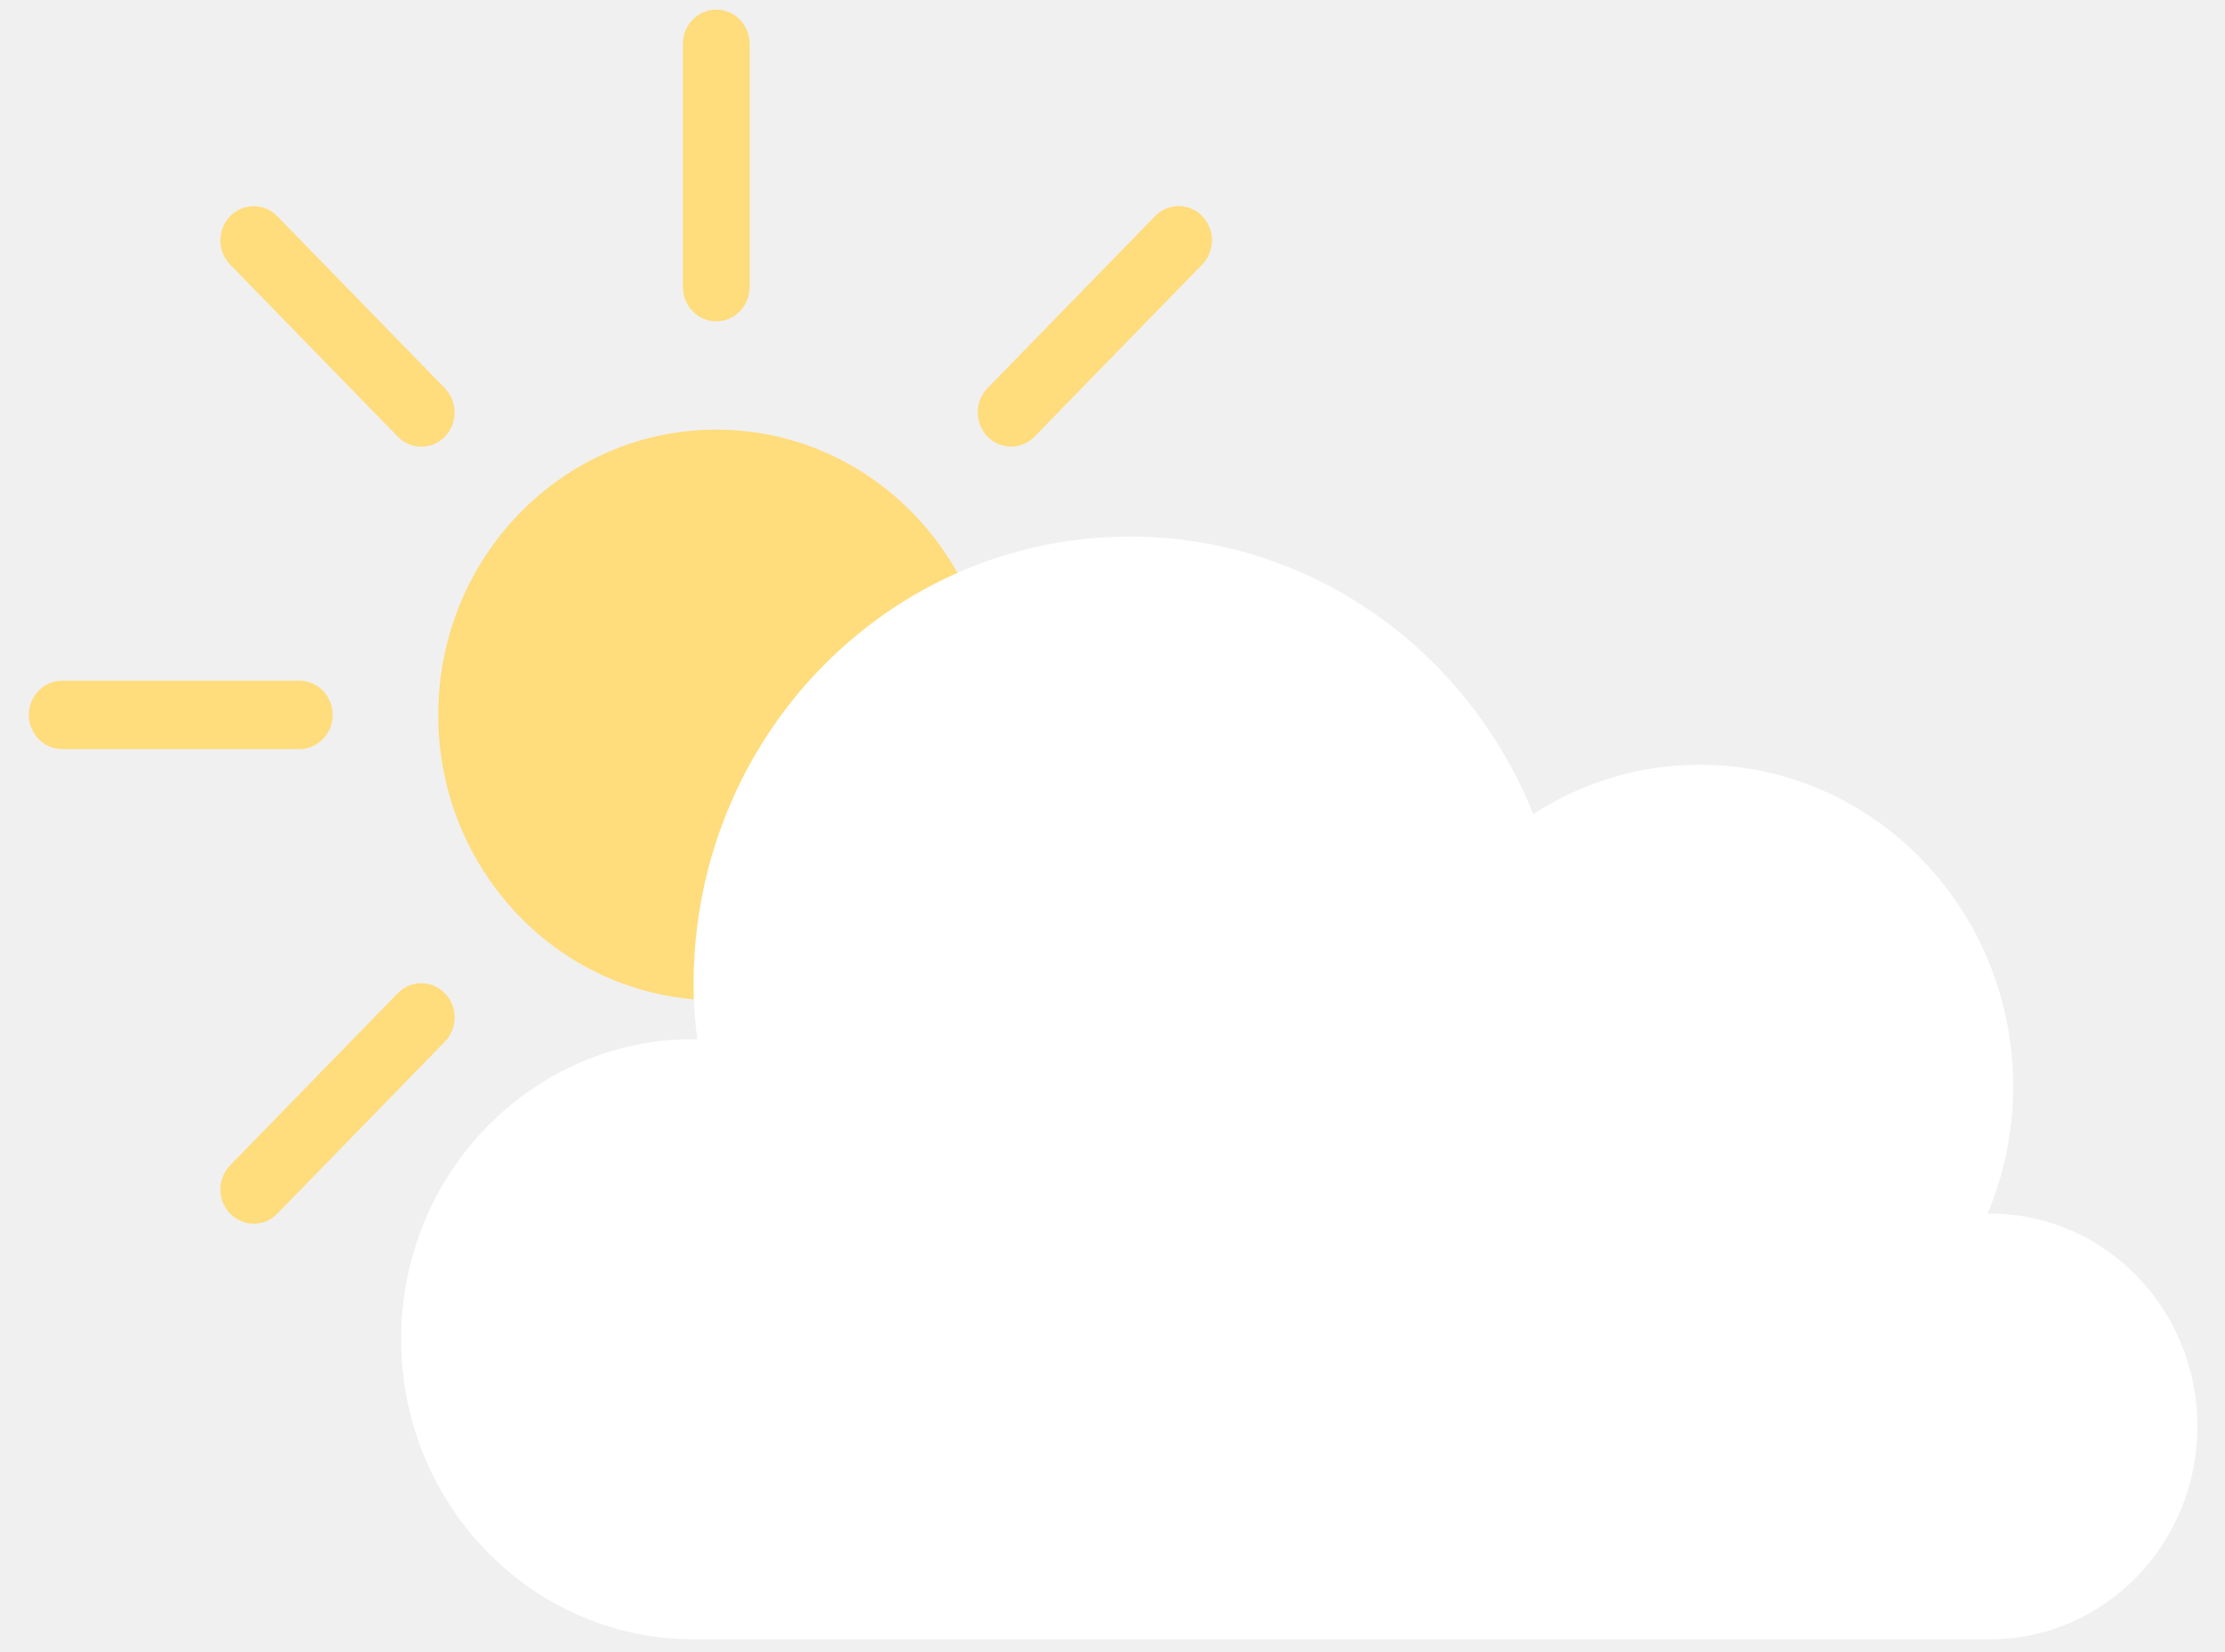
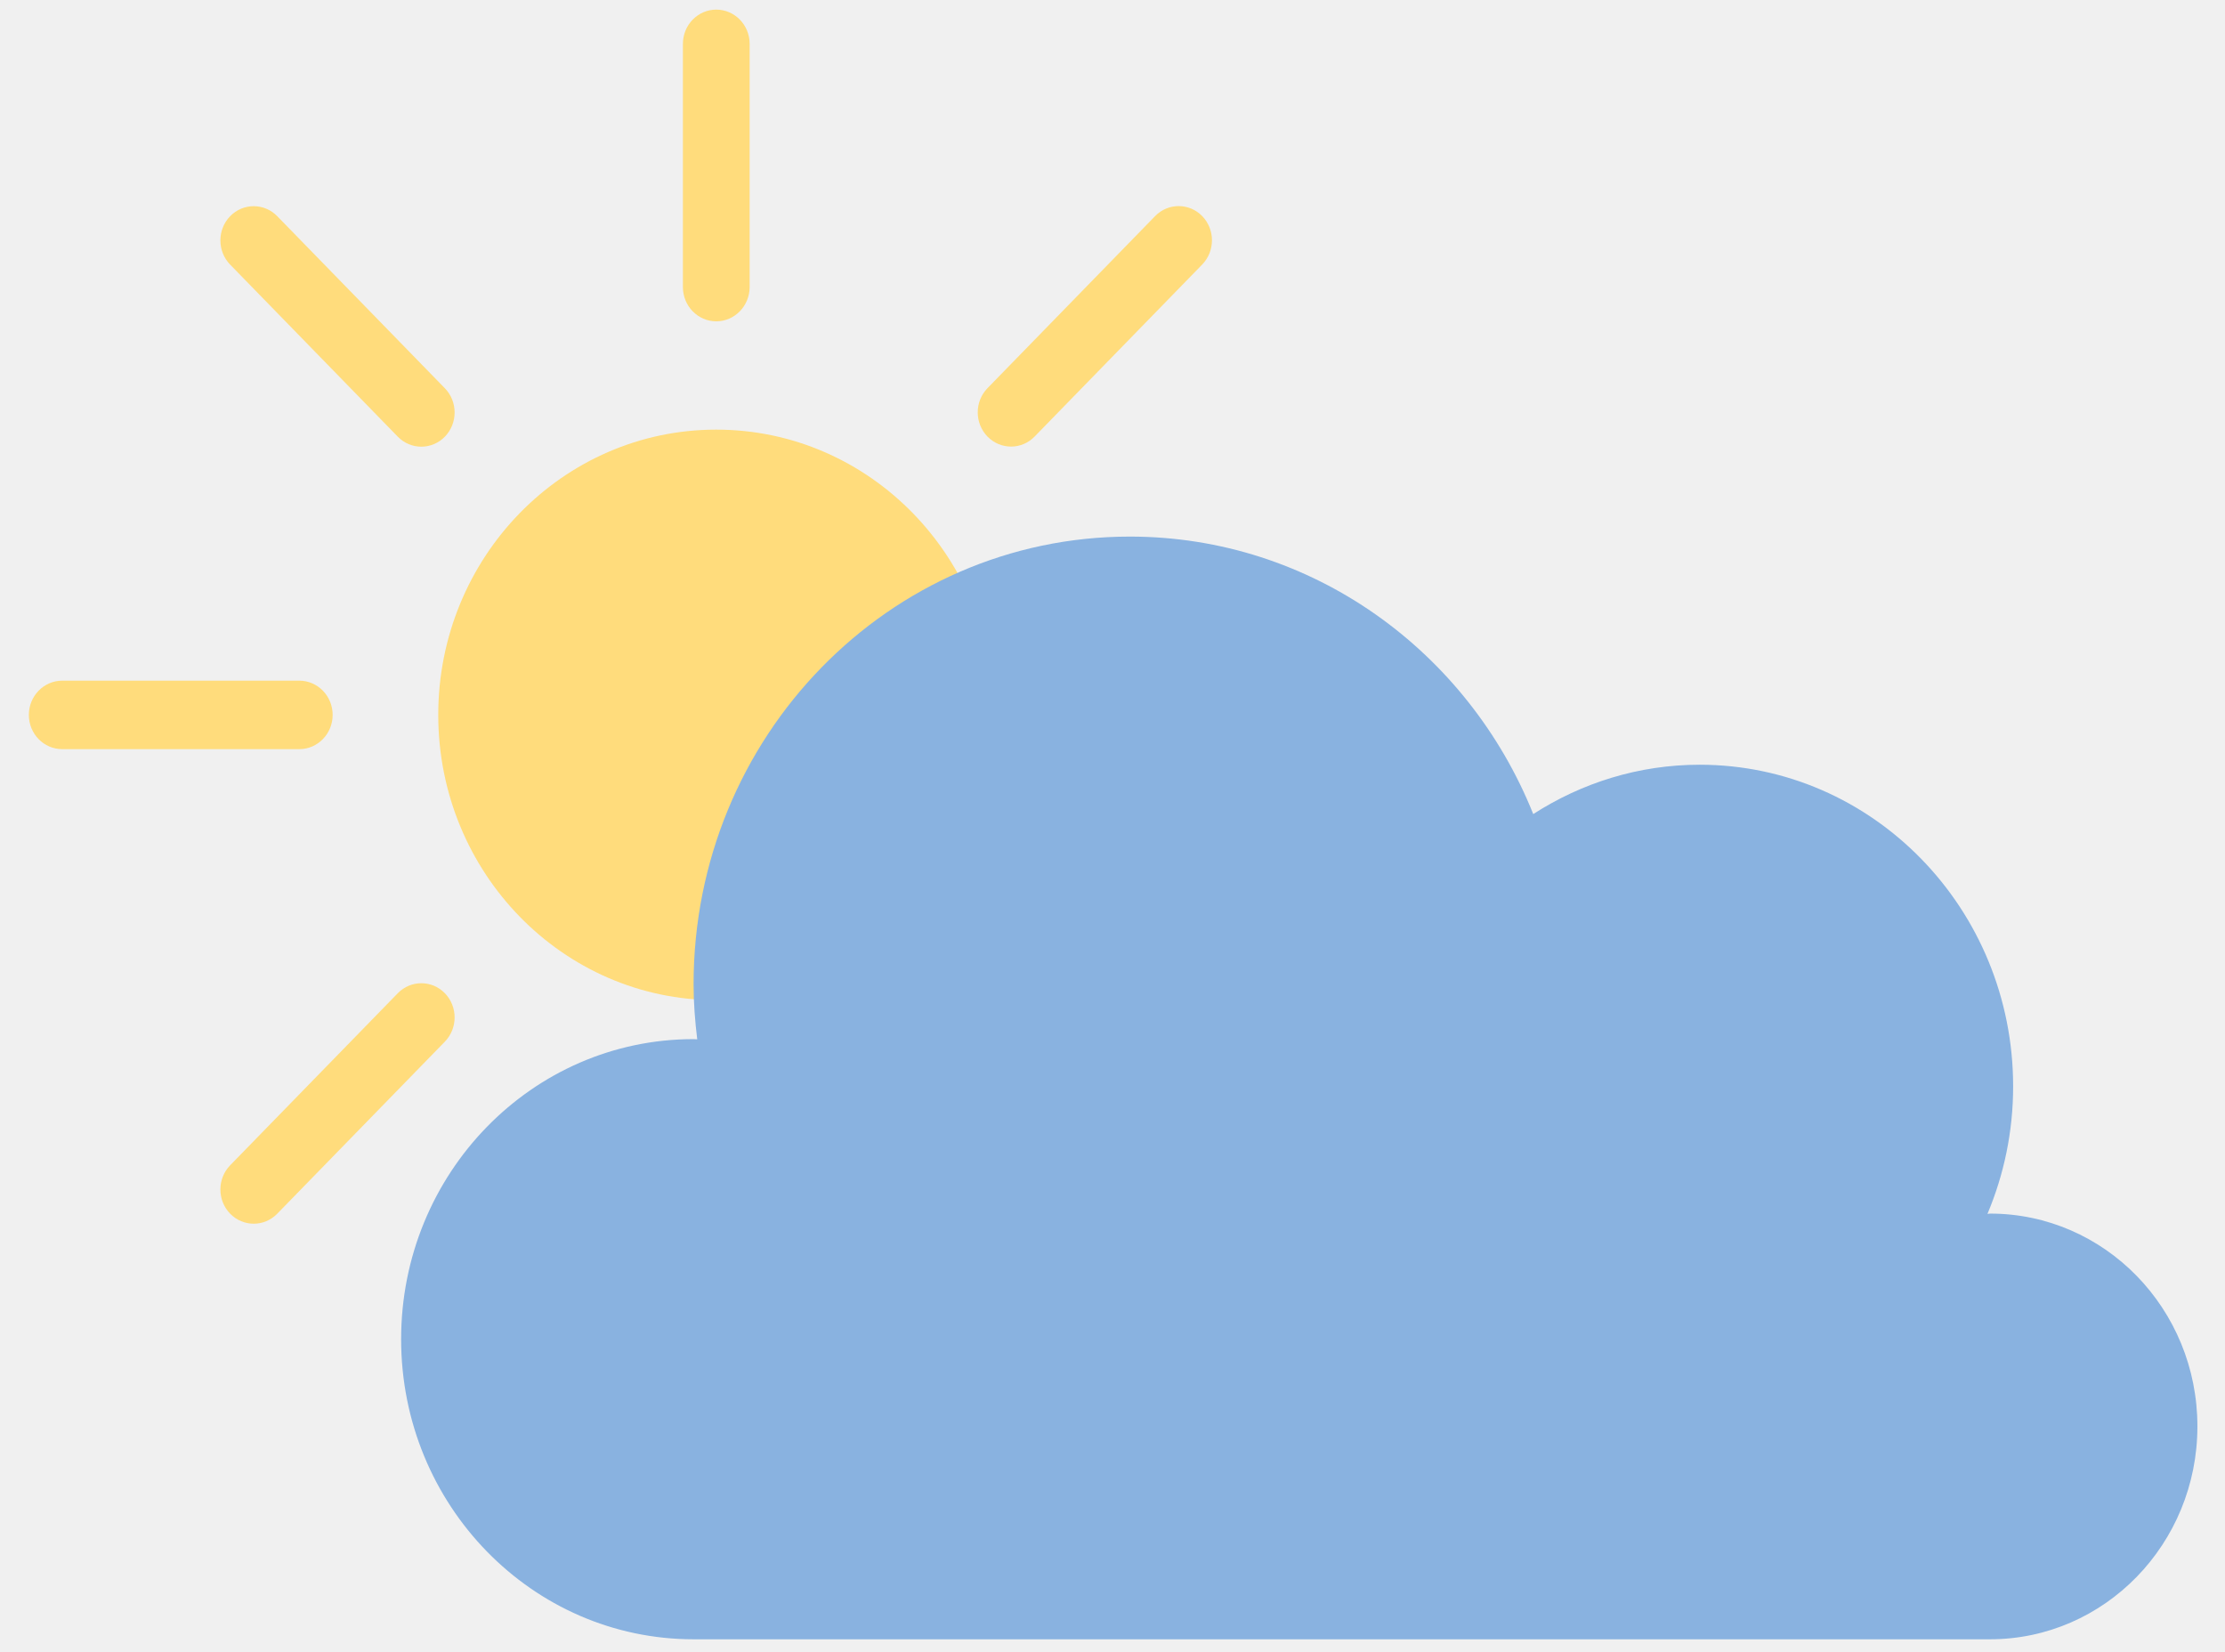
<svg xmlns="http://www.w3.org/2000/svg" version="1.1" id="Layer_1" x="0px" y="0px" viewBox="0 0 231.36 171.7" style="enable-background:new 0 0 231.36 171.7;" xml:space="preserve">
  <style type="text/css">
	.st0{fill:#FFDC7C;}
- 	.st1{fill:#fff;}
+ 	.st1{fill:#89B2E0;}
</style>
  <g>
    <g>
      <ellipse class="st0" cx="74.48" cy="74.33" rx="28.91" ry="29.66" />
      <g>
        <path class="st0" d="M74.48,33.41L74.48,33.41c-1.91,0-3.47-1.59-3.47-3.56V4.56C71.01,2.6,72.56,1,74.48,1l0,0     c1.91,0,3.47,1.59,3.47,3.56v25.3C77.94,31.81,76.39,33.41,74.48,33.41z" />
        <path class="st0" d="M74.48,147.67L74.48,147.67c-1.91,0-3.47-1.59-3.47-3.56v-25.3c0-1.96,1.55-3.56,3.47-3.56l0,0     c1.91,0,3.47,1.59,3.47,3.56v25.3C77.94,146.08,76.39,147.67,74.48,147.67z" />
      </g>
      <g>
        <path class="st0" d="M102.68,45.39L102.68,45.39c-1.35-1.39-1.35-3.64,0-5.03l17.43-17.89c1.35-1.39,3.55-1.39,4.9,0l0,0     c1.35,1.39,1.35,3.64,0,5.03l-17.43,17.89C106.23,46.78,104.04,46.78,102.68,45.39z" />
        <path class="st0" d="M23.93,126.19L23.93,126.19c-1.35-1.39-1.35-3.64,0-5.03l17.43-17.89c1.35-1.39,3.55-1.39,4.9,0l0,0     c1.35,1.39,1.35,3.64,0,5.03l-17.43,17.89C27.48,127.58,25.29,127.58,23.93,126.19z" />
      </g>
      <g>
        <path class="st0" d="M114.37,74.33L114.37,74.33c0-1.96,1.55-3.56,3.47-3.56h24.65c1.91,0,3.47,1.59,3.47,3.56l0,0     c0,1.96-1.55,3.56-3.47,3.56h-24.65C115.92,77.89,114.37,76.3,114.37,74.33z" />
        <path class="st0" d="M3,74.33L3,74.33c0-1.96,1.55-3.56,3.47-3.56h24.65c1.91,0,3.47,1.59,3.47,3.56l0,0     c0,1.96-1.55,3.56-3.47,3.56H6.47C4.55,77.89,3,76.3,3,74.33z" />
      </g>
      <g>
        <path class="st0" d="M102.68,103.27L102.68,103.27c1.35-1.39,3.55-1.39,4.9,0l17.43,17.89c1.35,1.39,1.35,3.64,0,5.03l0,0     c-1.35,1.39-3.55,1.39-4.9,0l-17.43-17.89C101.33,106.91,101.33,104.66,102.68,103.27z" />
        <path class="st0" d="M23.93,22.48L23.93,22.48c1.35-1.39,3.55-1.39,4.9,0l17.43,17.89c1.35,1.39,1.35,3.64,0,5.03l0,0     c-1.35,1.39-3.55,1.39-4.9,0L23.93,27.51C22.58,26.12,22.58,23.87,23.93,22.48z" />
      </g>
    </g>
    <path class="st1" d="M206.93,126.18c-0.09,0-0.18,0.03-0.27,0.03c1.71-4.07,2.67-8.54,2.67-13.25c0-18.47-14.59-33.45-32.6-33.45   c-6.36,0-12.28,1.9-17.3,5.13c-6.79-16.93-23-28.85-41.95-28.85c-25.05,0-45.36,20.83-45.36,46.54c0,1.94,0.15,3.85,0.38,5.73   c-0.13,0-0.25-0.02-0.38-0.02c-16.8,0-30.41,13.97-30.41,31.2s13.62,31.2,30.41,31.2h134.8c11.91,0,21.57-9.91,21.57-22.13   C228.5,136.08,218.84,126.18,206.93,126.18z" />
  </g>
</svg>
